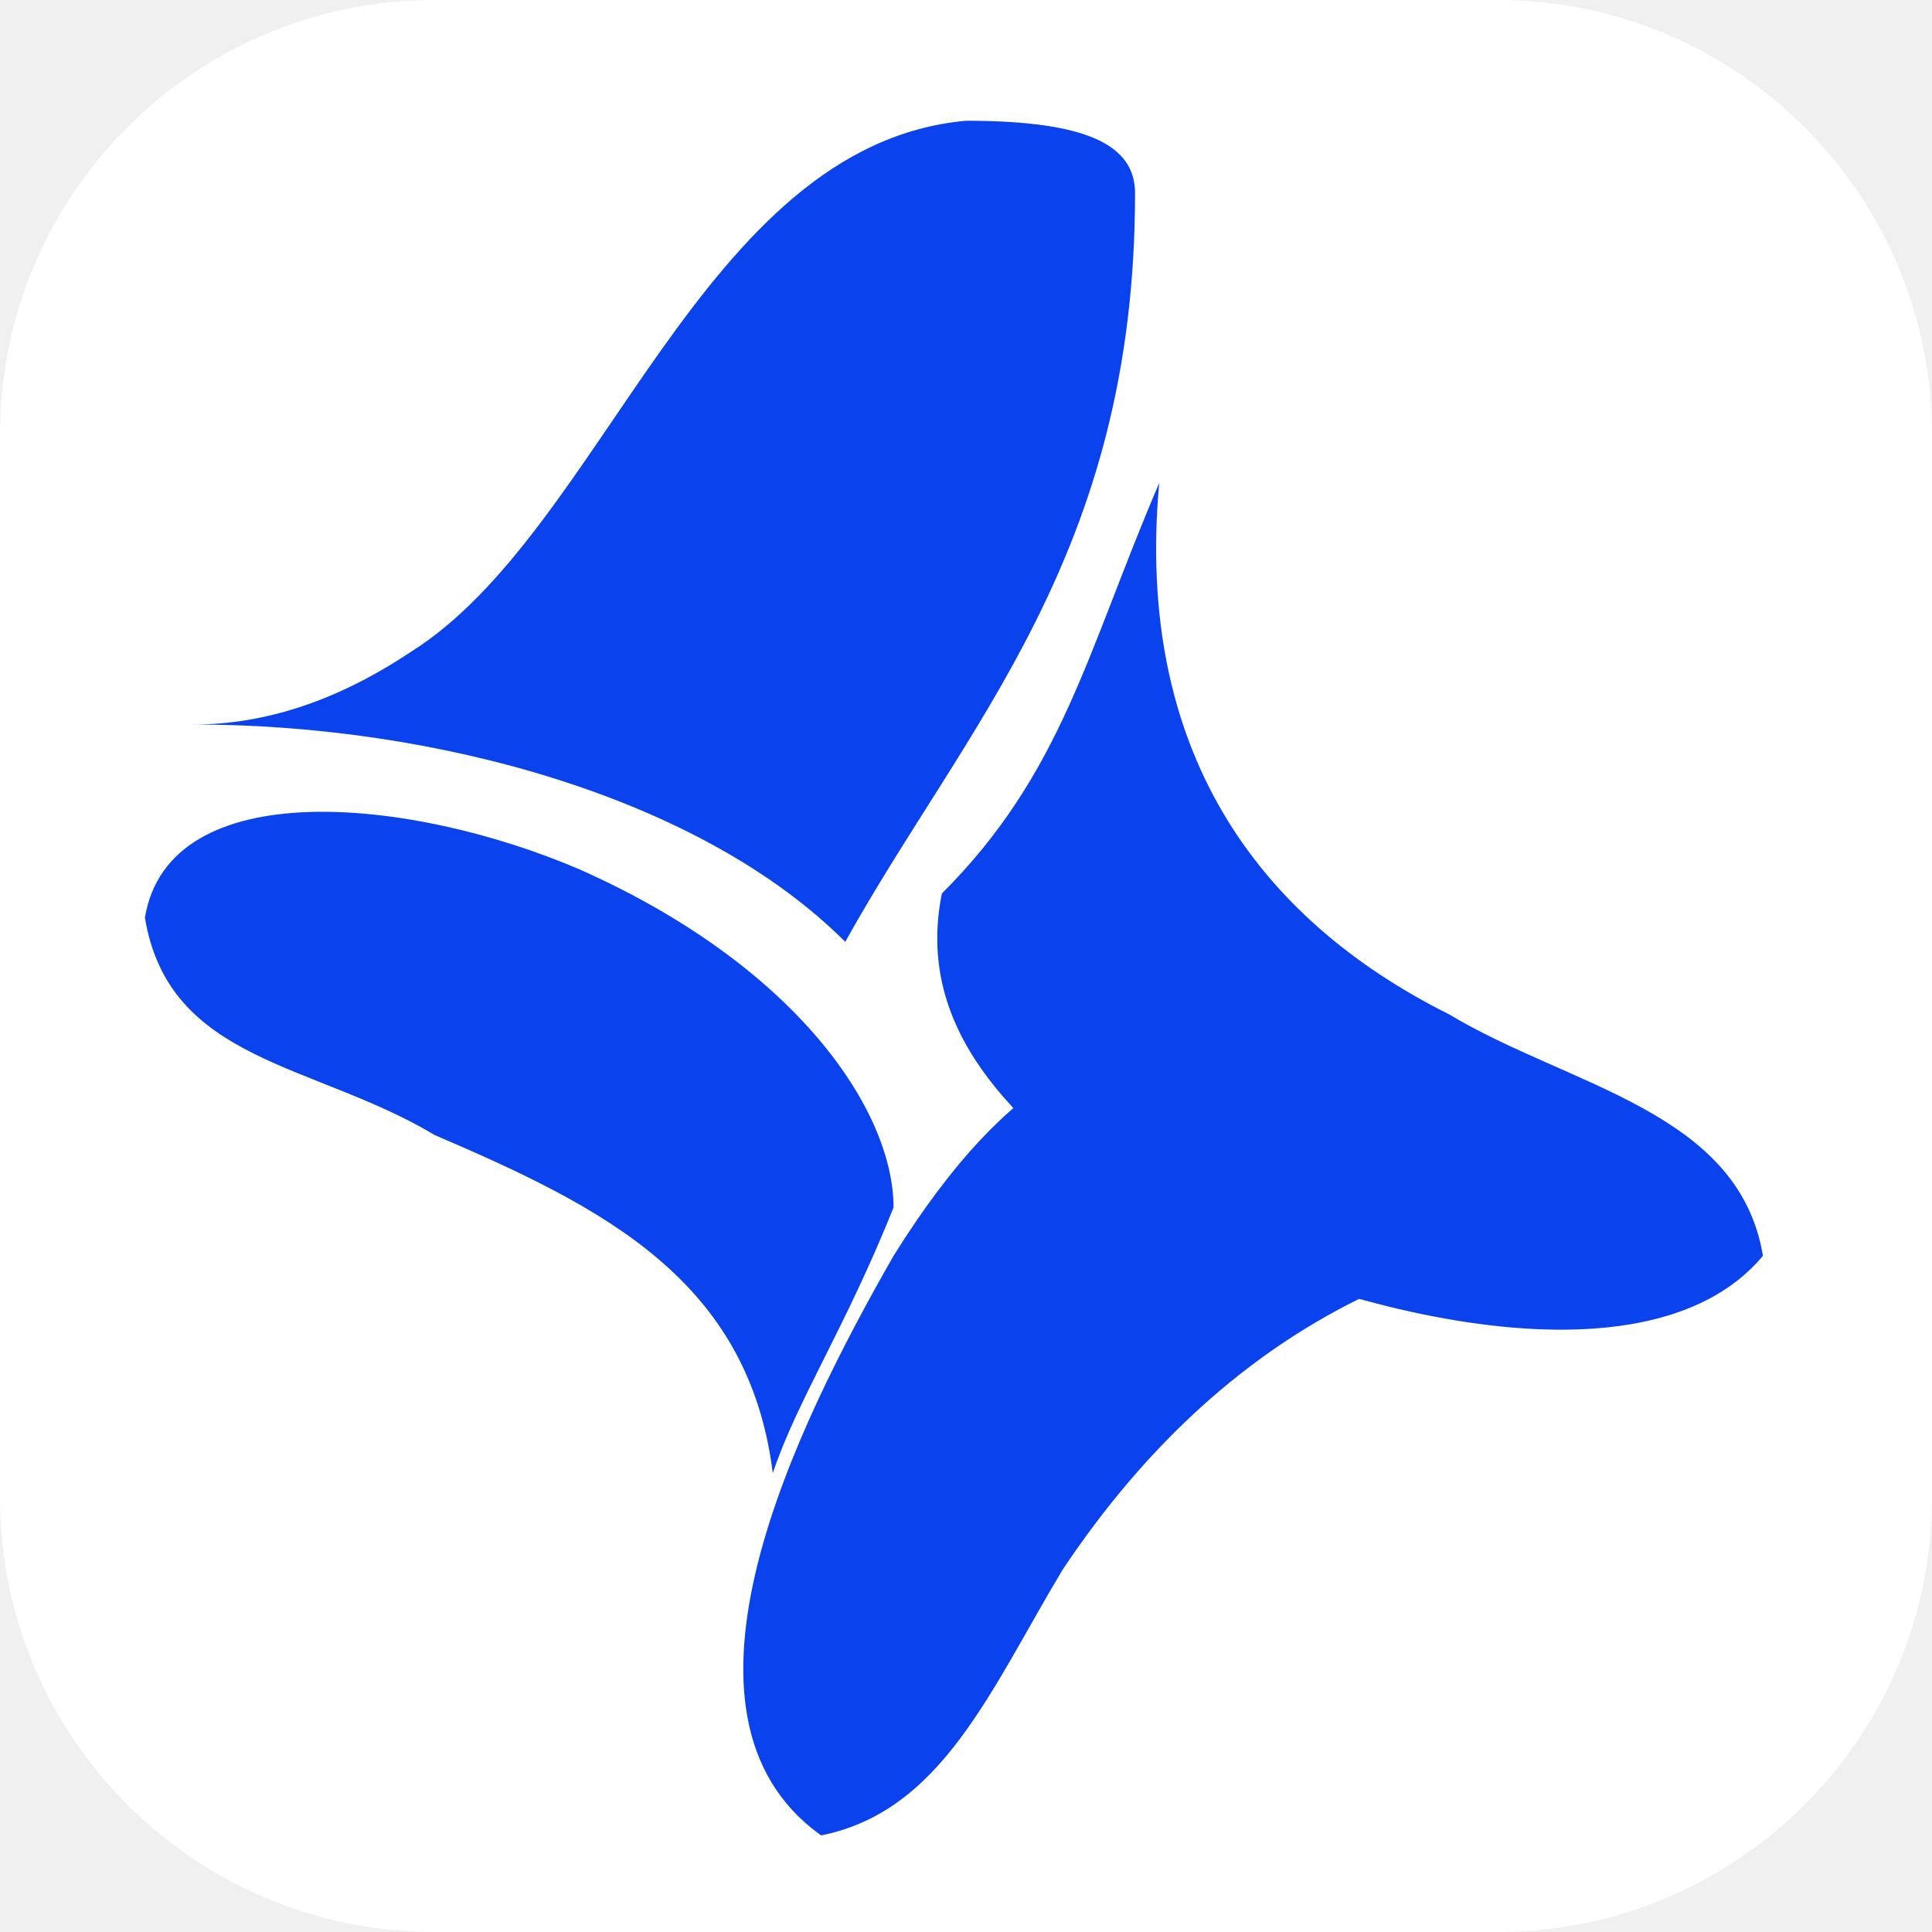
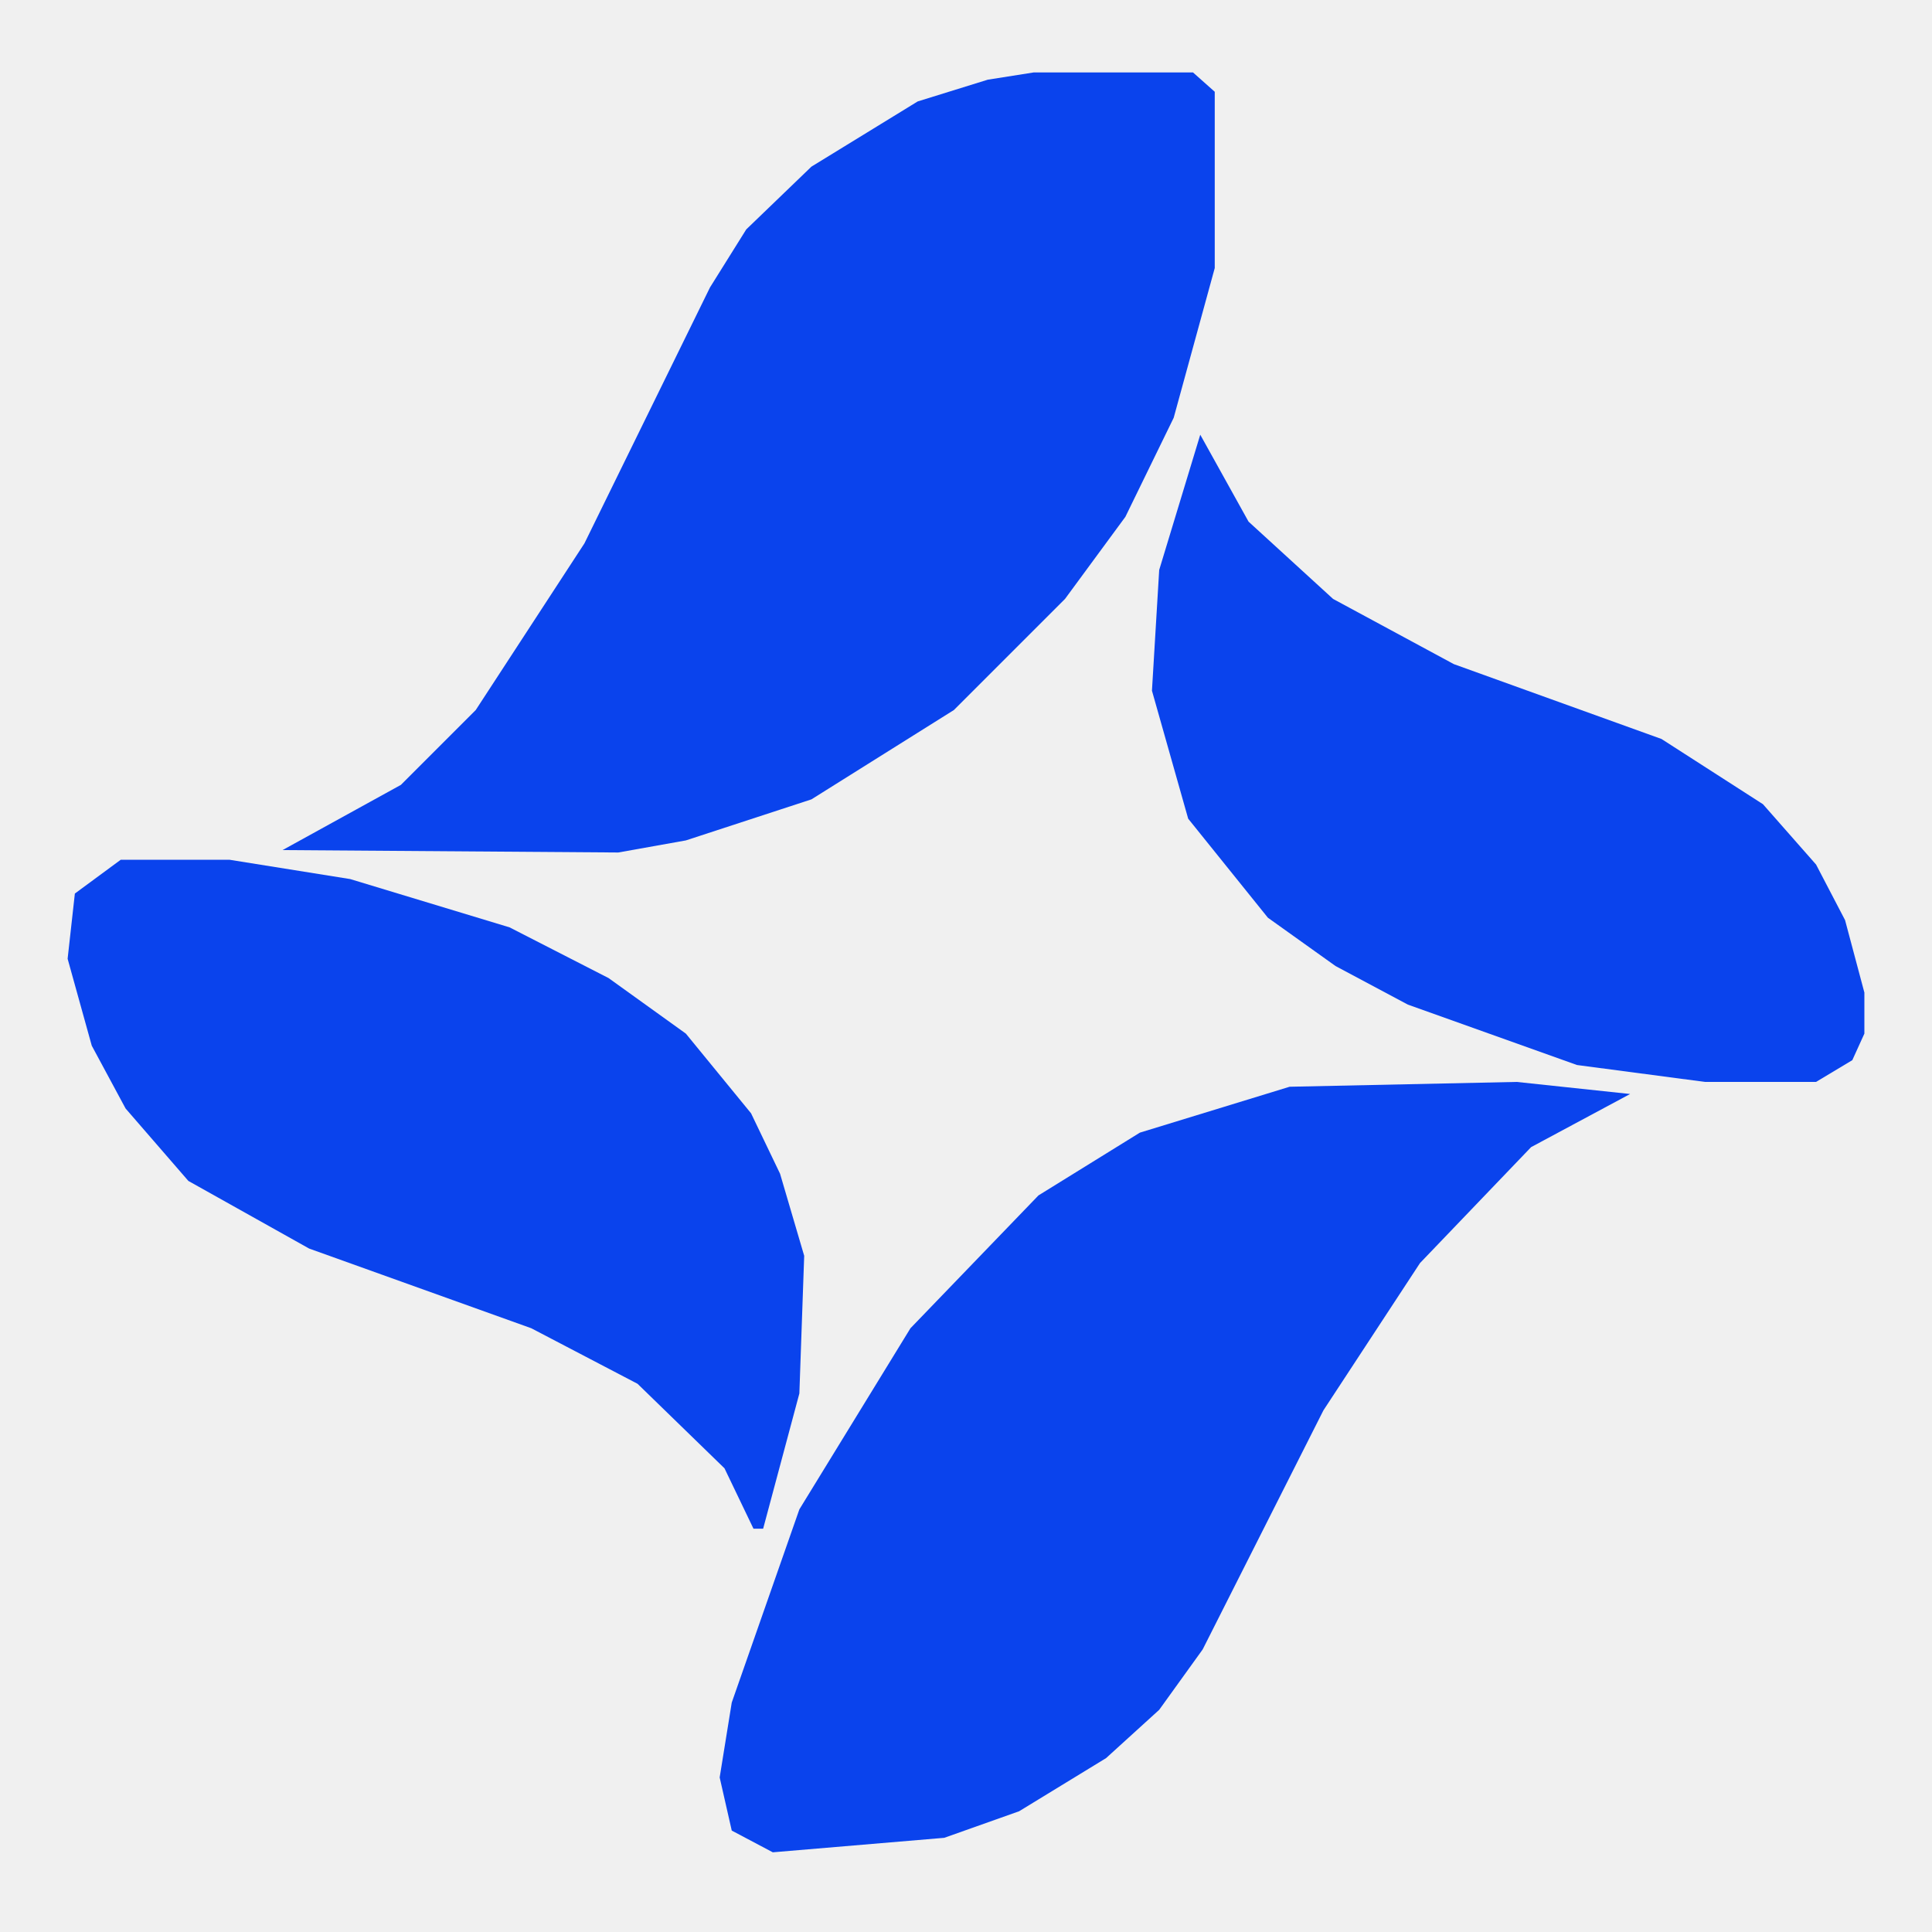
<svg xmlns="http://www.w3.org/2000/svg" viewBox="0 0 80 80">
-   <rect width="80" height="80" rx="18" fill="#ffffff" />
-   <path d="M40 5C29 6 25 22 17 27C14 29 11 30 8 30C18 30 29 33 35 39C40 30 47 23 47 8C47 6 45 5 40 5Z" fill="#0A43ED" />
-   <path d="M48 20C47 31 52 38 60 42C65 45 72 46 73 52C68 58 54 54 47 50C41 46 38 42 39 37C44 32 45 27 48 20Z" fill="#0A43ED" />
-   <path d="M72 51C59 50 50 56 44 65C41 70 39 75 34 76C27 71 33 59 37 52C42 44 46 43 50 43C56 47 63 49 72 51Z" fill="#0A43ED" />
-   <path d="M32 61C31 53 25 50 18 47C13 44 7 44 6 38C7 32 17 33 24 36C33 40 37 46 37 50C35 55 33 58 32 61Z" fill="#0A43ED" />
+   <path d="M67.5,45.3L62.8,44.8L53.4,45.0L47.2,46.9L43.0,49.5L37.7,55.0L33.1,62.5L30.3,70.5L29.8,73.6L30.3,75.8L32.0,76.7L39.1,76.1L42.2,75.0L45.8,72.8L48.0,70.8L49.8,68.3L54.8,58.4L58.8,52.3L63.4,47.5Z" fill="#0A43ED" />
+   <path d="M3.1,37.0L2.8,39.7L3.8,43.3L5.2,45.9L7.8,48.9L12.8,51.7L22.0,55.0L26.4,57.3L30.0,60.8L31.2,63.3L31.6,63.3L33.1,57.7L33.3,52.0L32.3,48.6L31.1,46.1L28.4,42.8L25.2,40.5L21.1,38.4L14.5,36.4L9.5,35.6L5.0,35.6Z" fill="#0A43ED" />
+   <path d="M49.7,18.0L48.0,23.6L47.7,28.6L49.2,33.9L52.5,38.0L55.3,40.0L58.3,41.6L65.3,44.1L70.6,44.8L75.2,44.8L76.7,43.9L77.2,42.8L77.2,41.1L76.4,38.1L75.2,35.8L73.0,33.3L68.8,30.6L60.2,27.5L55.2,24.8L51.7,21.6Z" fill="#0A43ED" />
+   <path d="M50.3,3.8L49.4,3.0L42.8,3.0L40.9,3.3L38.0,4.2L33.6,6.9L30.9,9.5L29.4,11.9L24.2,22.5L19.7,29.4L16.6,32.5L11.7,35.2L25.6,35.3L28.4,34.8L33.6,33.1L39.5,29.4L44.1,24.8L46.6,21.4L48.6,17.3L50.3,11.1Z" fill="#0A43ED" />
</svg>
